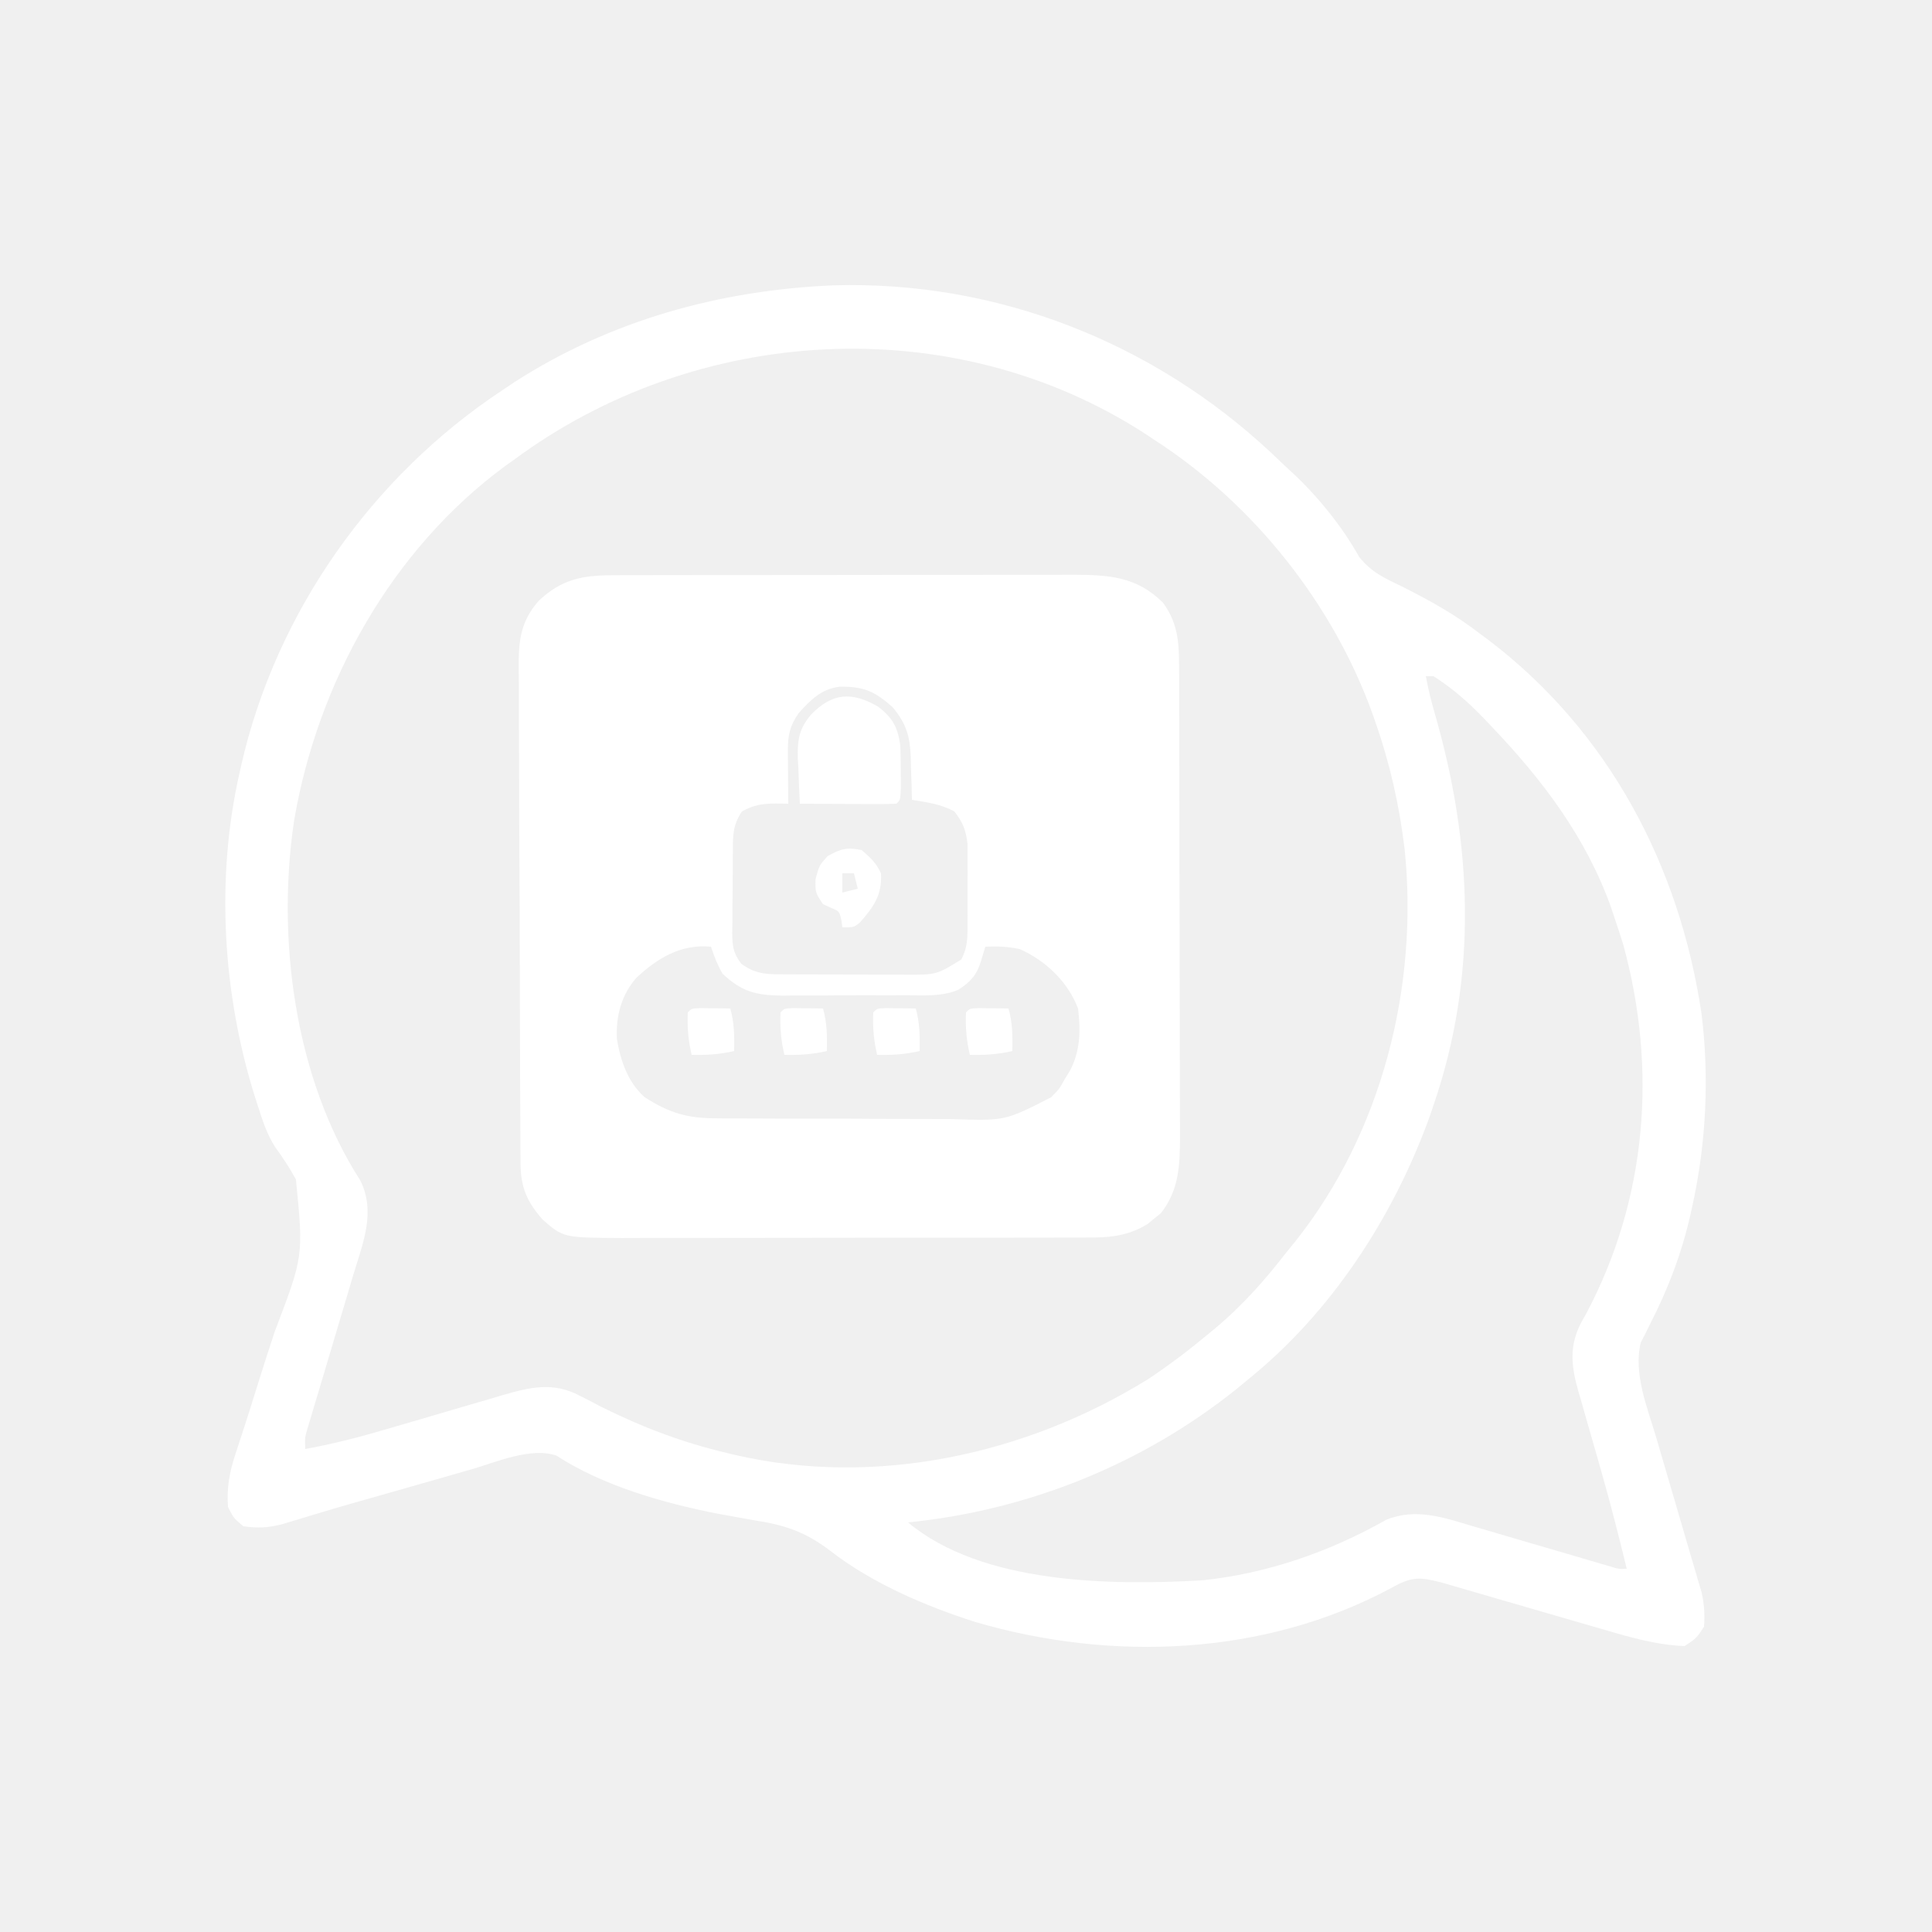
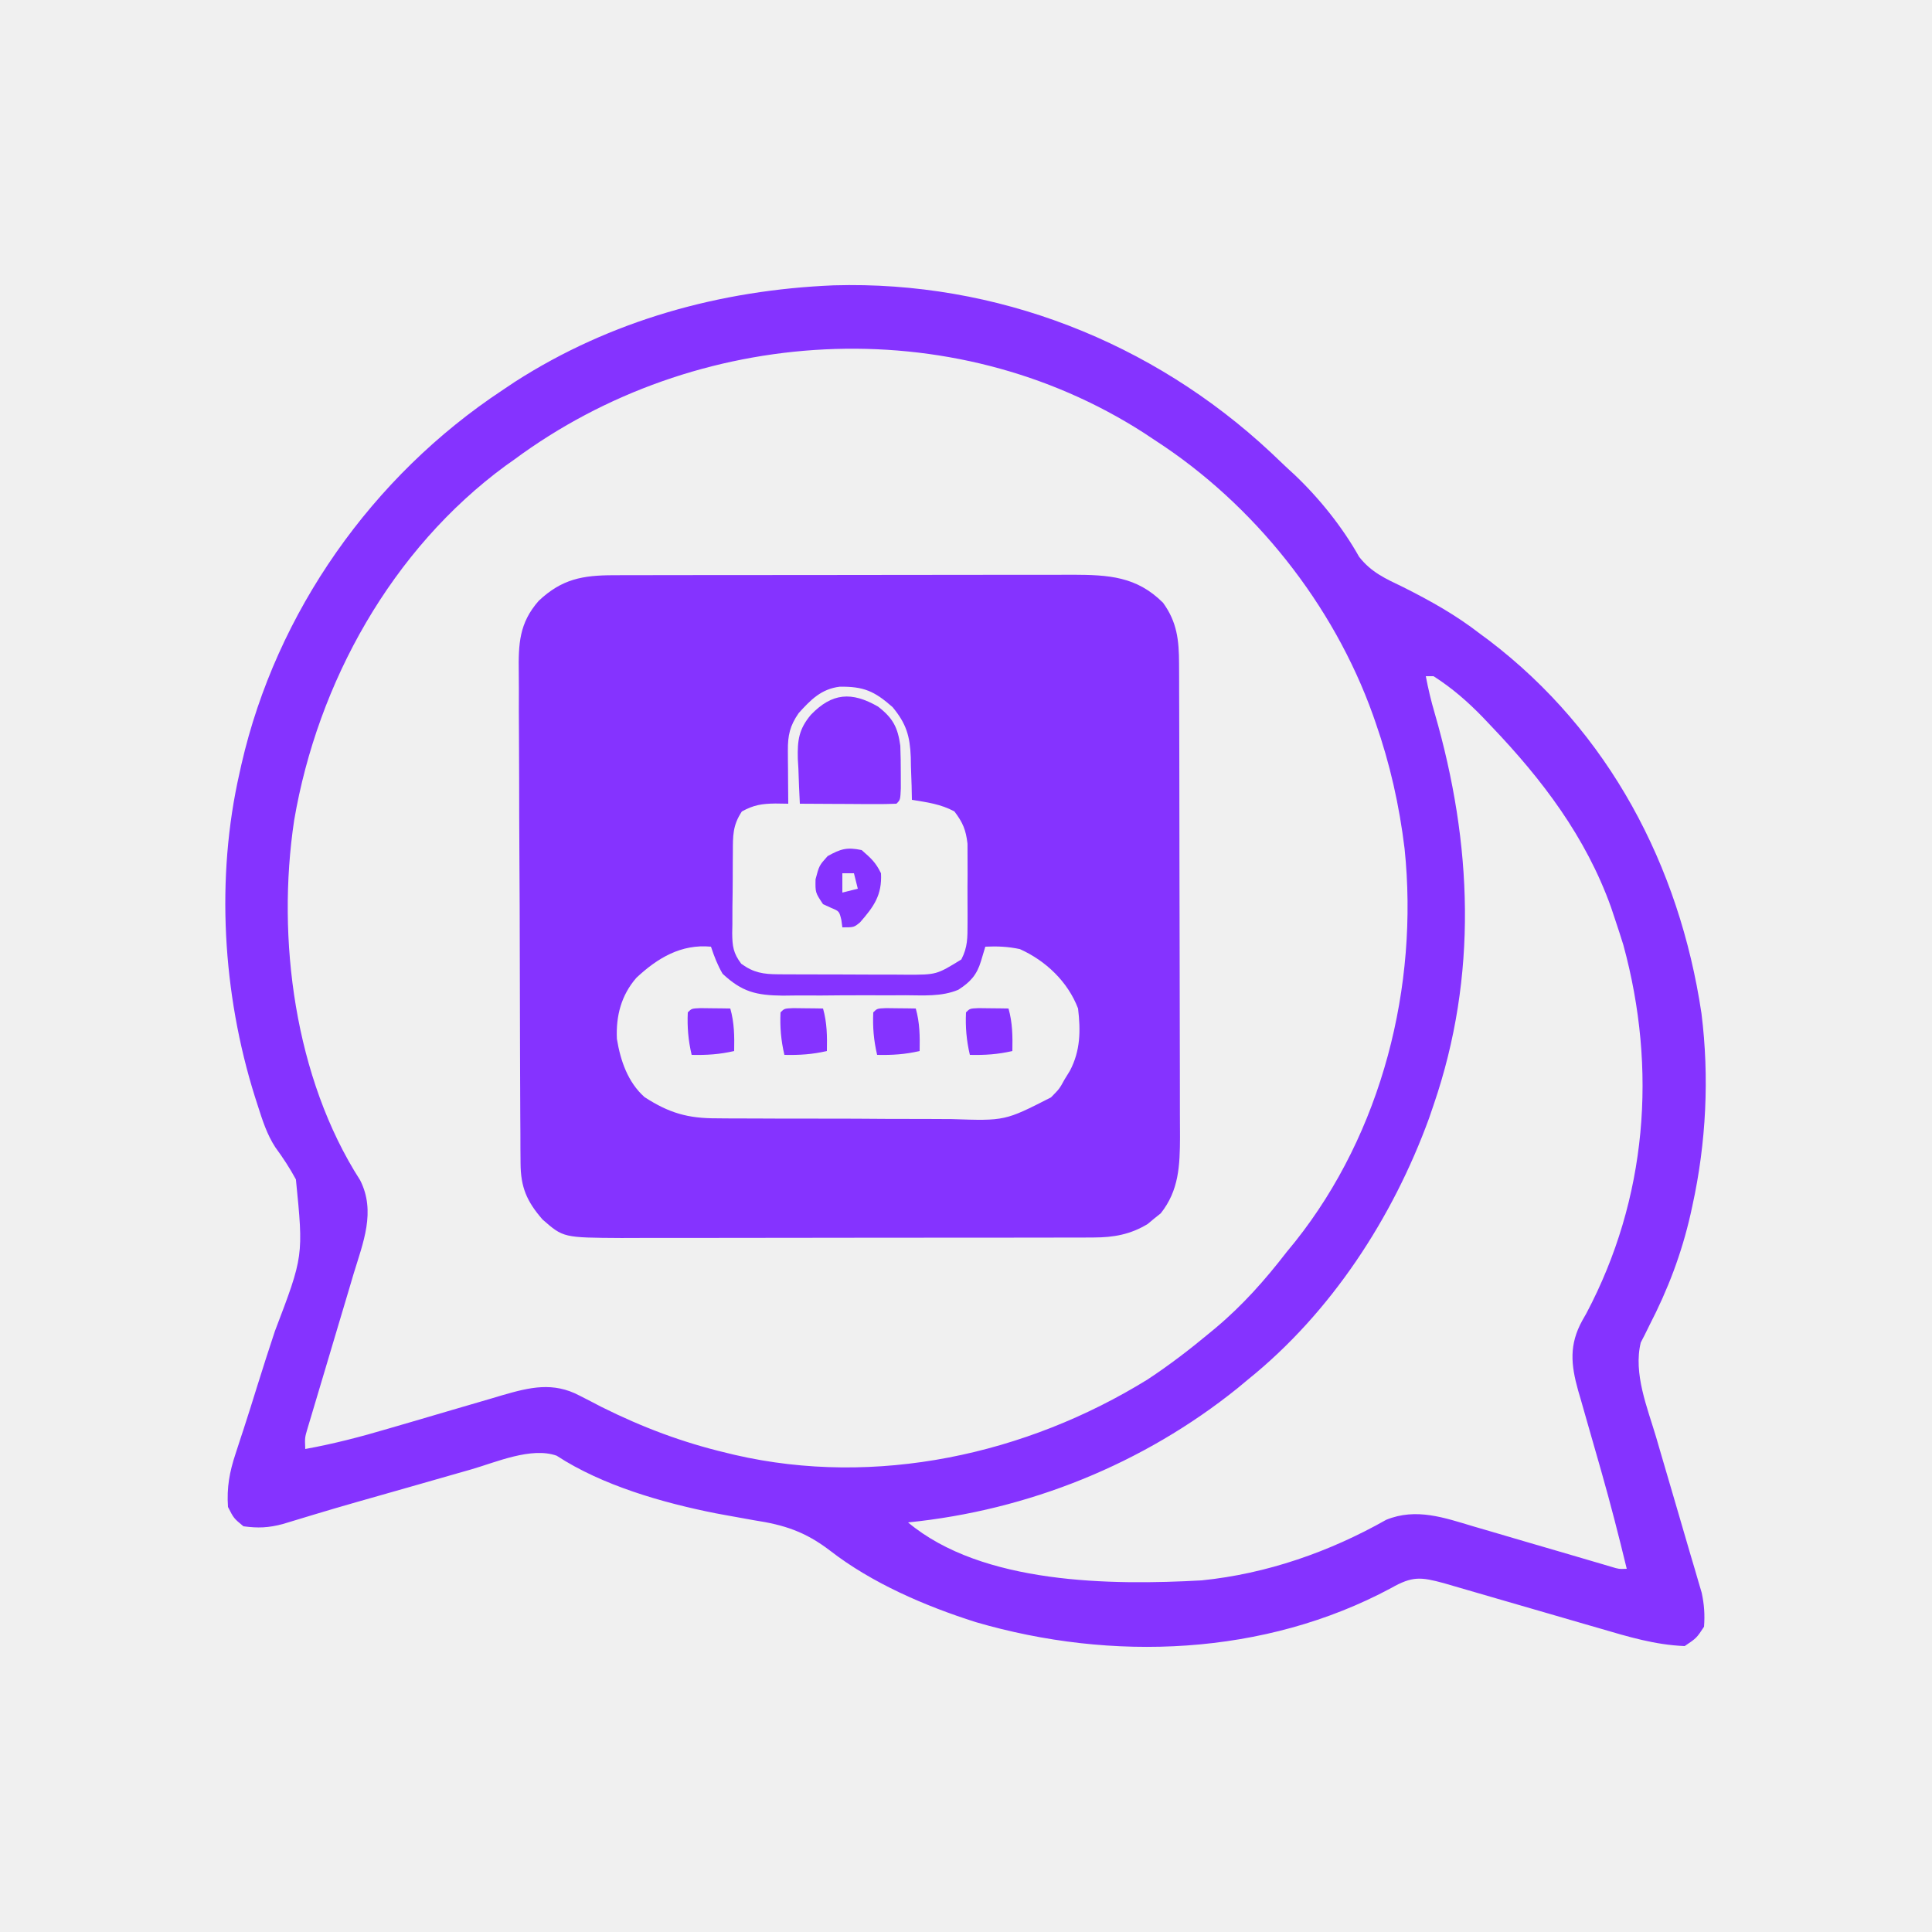
<svg xmlns="http://www.w3.org/2000/svg" version="1.1" width="500" height="500">
-   <path d="M0 0 C42.046 -1.23 82.46 14.62 113.086 43.215 C114.473 44.525 115.856 45.841 117.238 47.156 C117.884 47.749 118.53 48.342 119.195 48.953 C125.596 55.009 131.663 62.552 135.969 70.25 C139.122 74.287 142.807 75.909 147.363 78.094 C154.421 81.643 160.981 85.297 167.238 90.156 C168.005 90.722 168.772 91.288 169.562 91.871 C200.608 115.517 218.87 150.179 224.578 188.431 C226.644 204.956 225.799 221.916 222.238 238.156 C222.077 238.895 221.916 239.634 221.75 240.395 C219.429 250.6 215.904 259.864 211.097 269.17 C210.713 269.95 210.329 270.731 209.934 271.535 C209.408 272.549 209.408 272.549 208.872 273.584 C206.901 281.587 210.57 290.453 212.836 298.074 C213.19 299.29 213.543 300.506 213.908 301.759 C215.223 306.279 216.55 310.794 217.88 315.309 C219.186 319.749 220.481 324.193 221.773 328.637 C222.12 329.802 222.467 330.968 222.824 332.169 C223.142 333.261 223.459 334.353 223.785 335.477 C224.067 336.432 224.348 337.386 224.638 338.369 C225.295 341.42 225.471 344.044 225.238 347.156 C223.301 350.094 223.301 350.094 220.238 352.156 C212.606 351.864 205.579 349.737 198.285 347.594 C197.067 347.242 195.848 346.891 194.593 346.529 C191.378 345.601 188.165 344.667 184.952 343.729 C180.417 342.407 175.879 341.095 171.341 339.783 C168.93 339.086 166.521 338.386 164.112 337.683 C162.474 337.208 162.474 337.208 160.804 336.723 C159.369 336.304 159.369 336.304 157.905 335.877 C151.935 334.263 149.766 334.013 144.238 337.156 C111.49 354.723 71.985 356.249 36.766 345.958 C23.721 341.818 9.901 335.884 -0.969 327.442 C-7.368 322.56 -12.741 320.795 -20.637 319.594 C-22.853 319.201 -25.068 318.801 -27.281 318.395 C-28.374 318.194 -29.467 317.994 -30.592 317.788 C-44.3 315.057 -59.884 310.609 -71.699 302.891 C-78.267 300.552 -87.419 304.593 -93.785 306.43 C-94.927 306.754 -96.068 307.079 -97.244 307.413 C-100.876 308.447 -104.507 309.489 -108.137 310.531 C-110.569 311.224 -113.001 311.917 -115.434 312.609 C-129.042 316.472 -129.042 316.472 -142.579 320.576 C-146.249 321.552 -148.972 321.679 -152.762 321.156 C-155.262 319.094 -155.262 319.094 -156.762 316.156 C-157.1 311.087 -156.375 307.13 -154.783 302.329 C-154.349 300.996 -153.915 299.663 -153.482 298.33 C-153.251 297.633 -153.02 296.936 -152.783 296.218 C-151.554 292.472 -150.389 288.705 -149.213 284.941 C-147.721 280.177 -146.212 275.42 -144.628 270.685 C-137.204 251.217 -137.204 251.217 -139.179 231.393 C-140.76 228.465 -142.532 225.772 -144.498 223.09 C-146.691 219.734 -147.859 216.016 -149.074 212.219 C-149.446 211.061 -149.446 211.061 -149.825 209.88 C-158.164 183.288 -159.957 153.345 -153.762 126.156 C-153.52 125.067 -153.52 125.067 -153.274 123.956 C-144.243 84.561 -119.411 49.394 -85.762 27.156 C-84.697 26.442 -83.632 25.728 -82.535 24.992 C-57.709 9.037 -29.337 1.219 0 0 Z M-82.762 45.156 C-83.462 45.651 -84.162 46.146 -84.883 46.656 C-114.369 68.297 -133.552 102.767 -139.637 138.469 C-144.23 169.024 -139.52 205.182 -122.551 231.605 C-118.46 239.725 -121.77 247.659 -124.262 255.863 C-124.617 257.066 -124.972 258.268 -125.338 259.507 C-126.277 262.682 -127.225 265.855 -128.179 269.027 C-129.524 273.51 -130.856 277.997 -132.186 282.484 C-132.893 284.87 -133.605 287.254 -134.322 289.636 C-134.643 290.711 -134.963 291.786 -135.293 292.894 C-135.719 294.313 -135.719 294.313 -136.154 295.761 C-136.885 298.229 -136.885 298.229 -136.762 301.156 C-129.465 299.836 -122.418 298.005 -115.312 295.898 C-113.144 295.267 -110.975 294.635 -108.807 294.004 C-105.428 293.016 -102.051 292.024 -98.676 291.028 C-95.39 290.06 -92.102 289.103 -88.812 288.148 C-87.808 287.848 -86.804 287.549 -85.769 287.239 C-78.625 285.176 -72.634 283.713 -65.75 287.352 C-64.838 287.818 -63.925 288.284 -62.985 288.764 C-61.544 289.515 -61.544 289.515 -60.074 290.281 C-49.545 295.528 -39.201 299.438 -27.762 302.156 C-26.676 302.419 -26.676 302.419 -25.568 302.687 C10.881 311.093 49.779 302.623 81.238 283.156 C86.829 279.476 92.096 275.436 97.238 271.156 C97.766 270.719 98.294 270.282 98.838 269.832 C105.861 263.94 111.652 257.397 117.238 250.156 C118.331 248.822 118.331 248.822 119.445 247.461 C141.884 219.246 151.439 181.396 147.742 145.785 C146.375 134.557 143.968 123.831 140.238 113.156 C140.013 112.51 139.787 111.863 139.555 111.197 C129.317 82.543 108.761 56.693 83.238 40.156 C82.264 39.509 81.289 38.862 80.285 38.195 C30.469 6.171 -35.645 10.243 -82.762 45.156 Z M153.238 101.156 C153.855 104.415 154.603 107.574 155.543 110.754 C165.291 144.46 166.75 178.633 155.238 212.156 C154.858 213.271 154.478 214.386 154.086 215.535 C144.692 241.312 128.719 265.864 107.238 283.156 C106.342 283.901 105.446 284.646 104.523 285.414 C80.142 305.03 50.369 317.027 19.238 320.156 C38.457 336.227 71.918 336.454 95.238 335.156 C112.087 333.448 128.306 327.781 142.992 319.477 C150.744 316.324 158.014 318.93 165.668 321.219 C166.74 321.529 167.811 321.84 168.915 322.16 C172.317 323.149 175.715 324.152 179.113 325.156 C182.533 326.158 185.954 327.156 189.376 328.152 C191.5 328.772 193.624 329.395 195.746 330.022 C196.701 330.302 197.656 330.582 198.64 330.871 C199.482 331.12 200.324 331.369 201.191 331.625 C203.208 332.24 203.208 332.24 205.238 332.156 C203.192 323.716 201.043 315.317 198.66 306.965 C198.442 306.196 198.223 305.428 197.998 304.636 C197.101 301.484 196.203 298.333 195.291 295.186 C194.614 292.844 193.949 290.499 193.285 288.152 C193.079 287.451 192.873 286.75 192.66 286.028 C190.777 279.303 190.301 274.145 193.728 267.921 C194.082 267.297 194.436 266.674 194.801 266.031 C210.484 236.386 213.148 202.892 204.363 170.719 C203.68 168.523 202.973 166.335 202.238 164.156 C201.88 163.082 201.522 162.009 201.152 160.902 C194.655 142.785 183.405 127.939 170.238 114.156 C169.501 113.378 168.764 112.599 168.004 111.797 C164.036 107.705 160.046 104.233 155.238 101.156 C154.578 101.156 153.918 101.156 153.238 101.156 Z " fill="#FFFFFF" transform="translate(215.7617,73.84375)" />
-   <path d="M0 0 C1.124 -0.004 2.248 -0.009 3.407 -0.013 C5.235 -0.012 5.235 -0.012 7.1 -0.012 C9.043 -0.017 9.043 -0.017 11.024 -0.022 C14.566 -0.031 18.107 -0.033 21.649 -0.034 C23.864 -0.034 26.08 -0.036 28.295 -0.039 C36.033 -0.048 43.771 -0.052 51.509 -0.052 C58.709 -0.051 65.908 -0.062 73.107 -0.077 C79.3 -0.09 85.493 -0.096 91.686 -0.095 C95.38 -0.095 99.073 -0.098 102.766 -0.108 C106.888 -0.12 111.01 -0.115 115.131 -0.109 C116.954 -0.118 116.954 -0.118 118.813 -0.126 C128.148 -0.092 135.4 0.289 142.245 7.134 C145.884 12.153 146.368 16.838 146.386 22.92 C146.391 24.077 146.397 25.233 146.403 26.425 C146.405 28.314 146.405 28.314 146.406 30.242 C146.411 31.59 146.416 32.937 146.421 34.284 C146.434 37.937 146.441 41.59 146.445 45.243 C146.448 47.528 146.452 49.813 146.457 52.098 C146.471 59.254 146.48 66.409 146.484 73.565 C146.489 81.812 146.506 90.059 146.535 98.306 C146.557 104.69 146.567 111.074 146.568 117.458 C146.569 121.266 146.575 125.075 146.593 128.884 C146.609 132.468 146.612 136.052 146.603 139.637 C146.602 141.57 146.615 143.503 146.63 145.436 C146.595 152.739 146.371 159.213 141.632 165.157 C141.071 165.603 140.51 166.049 139.933 166.509 C139.103 167.201 139.103 167.201 138.257 167.907 C133.831 170.605 129.464 171.384 124.345 171.394 C123.189 171.401 122.032 171.409 120.841 171.416 C118.959 171.412 118.959 171.412 117.039 171.408 C115.693 171.413 114.347 171.418 113.001 171.424 C109.356 171.437 105.712 171.438 102.067 171.435 C99.018 171.434 95.969 171.439 92.92 171.444 C85.722 171.455 78.525 171.455 71.327 171.449 C63.917 171.443 56.508 171.456 49.099 171.477 C42.724 171.495 36.349 171.501 29.974 171.497 C26.173 171.496 22.372 171.498 18.57 171.512 C14.992 171.525 11.415 171.523 7.837 171.51 C5.91 171.506 3.983 171.517 2.056 171.529 C-12.975 171.439 -12.975 171.439 -18.334 166.753 C-22.435 162.053 -24.001 158.373 -24.036 152.202 C-24.047 150.988 -24.059 149.774 -24.07 148.523 C-24.073 147.181 -24.075 145.838 -24.077 144.496 C-24.086 143.08 -24.096 141.664 -24.107 140.248 C-24.133 136.402 -24.146 132.557 -24.155 128.712 C-24.161 126.308 -24.169 123.904 -24.178 121.499 C-24.206 113.972 -24.225 106.445 -24.233 98.917 C-24.242 90.237 -24.277 81.559 -24.335 72.879 C-24.378 66.164 -24.398 59.449 -24.401 52.734 C-24.403 48.726 -24.415 44.718 -24.45 40.711 C-24.483 36.938 -24.488 33.166 -24.47 29.394 C-24.469 28.013 -24.477 26.633 -24.497 25.253 C-24.598 17.755 -24.418 12.406 -19.335 6.624 C-13.357 0.986 -7.993 0.014 0 0 Z M47.933 35.696 C45.654 38.988 45.12 41.457 45.147 45.364 C45.151 46.167 45.154 46.969 45.157 47.796 C45.166 48.629 45.174 49.463 45.183 50.321 C45.187 51.166 45.192 52.011 45.196 52.882 C45.208 54.966 45.226 57.05 45.245 59.134 C44.148 59.117 43.051 59.1 41.921 59.083 C38.358 59.132 36.344 59.451 33.245 61.134 C30.821 64.77 30.922 67.515 30.909 71.724 C30.903 72.464 30.896 73.205 30.889 73.969 C30.879 75.535 30.874 77.101 30.875 78.667 C30.87 81.059 30.834 83.45 30.796 85.843 C30.79 87.365 30.786 88.888 30.784 90.411 C30.77 91.125 30.755 91.838 30.741 92.574 C30.772 95.978 30.999 97.811 33.086 100.554 C36.261 102.877 38.815 103.26 42.637 103.279 C43.522 103.285 44.406 103.292 45.318 103.298 C46.271 103.299 47.224 103.301 48.206 103.302 C49.189 103.305 50.172 103.308 51.184 103.312 C53.264 103.317 55.343 103.319 57.423 103.319 C60.601 103.321 63.778 103.339 66.956 103.358 C68.977 103.361 70.998 103.363 73.019 103.364 C74.442 103.375 74.442 103.375 75.895 103.386 C83.617 103.394 83.617 103.394 90.033 99.446 C91.706 96.255 91.634 93.732 91.644 90.138 C91.648 89.132 91.648 89.132 91.652 88.106 C91.654 86.691 91.649 85.276 91.636 83.862 C91.62 81.706 91.636 79.553 91.655 77.397 C91.653 76.019 91.649 74.641 91.644 73.263 C91.64 72.016 91.637 70.768 91.633 69.484 C91.216 65.885 90.421 63.999 88.245 61.134 C84.717 59.227 81.173 58.762 77.245 58.134 C77.219 56.904 77.194 55.674 77.167 54.407 C77.111 52.774 77.053 51.141 76.995 49.509 C76.981 48.7 76.967 47.892 76.952 47.059 C76.732 41.64 75.813 38.446 72.245 34.134 C67.527 29.977 64.751 28.773 58.562 28.852 C53.784 29.432 51.035 32.258 47.933 35.696 Z M5.944 104.181 C2.024 108.686 0.627 114.025 0.897 119.989 C1.809 125.609 3.722 131.212 8.058 135.071 C14.456 139.211 19.3 140.582 26.792 140.554 C28.03 140.566 28.03 140.566 29.293 140.579 C32.004 140.603 34.714 140.604 37.425 140.602 C39.321 140.61 41.218 140.617 43.115 140.626 C47.084 140.639 51.053 140.641 55.022 140.635 C60.092 140.629 65.16 140.659 70.23 140.7 C74.145 140.726 78.061 140.729 81.976 140.725 C83.844 140.727 85.713 140.736 87.581 140.754 C101.329 141.22 101.329 141.22 113.245 135.134 C115.428 132.916 115.428 132.916 116.745 130.509 C117.441 129.376 117.441 129.376 118.151 128.22 C120.867 123.04 120.926 117.851 120.245 112.134 C117.603 105.19 111.881 99.766 105.183 96.759 C102.115 96.106 99.372 95.985 96.245 96.134 C95.688 97.99 95.688 97.99 95.12 99.884 C94.058 103.424 92.378 105.287 89.26 107.281 C84.929 109.114 80.159 108.721 75.53 108.7 C74.401 108.706 73.272 108.713 72.109 108.719 C69.726 108.726 67.343 108.723 64.96 108.71 C61.323 108.696 57.689 108.73 54.052 108.768 C51.732 108.769 49.412 108.768 47.093 108.763 C46.01 108.776 44.928 108.789 43.813 108.803 C36.963 108.719 33.299 107.869 28.245 103.134 C26.905 100.811 26.1 98.699 25.245 96.134 C17.492 95.407 11.399 99.08 5.944 104.181 Z " fill="#FFFFFF" transform="translate(158.7549,148.8663)" />
-   <path d="M0 0 C3.874 2.993 5.095 5.395 5.75 10.125 C5.841 12.54 5.88 14.958 5.875 17.375 C5.879 19.239 5.879 19.239 5.883 21.141 C5.75 24.125 5.75 24.125 4.75 25.125 C2.896 25.212 1.039 25.232 -0.816 25.223 C-1.941 25.219 -3.066 25.216 -4.225 25.213 C-5.409 25.205 -6.593 25.196 -7.812 25.188 C-9 25.183 -10.188 25.178 -11.412 25.174 C-14.358 25.162 -17.304 25.146 -20.25 25.125 C-20.413 22.102 -20.531 19.088 -20.625 16.062 C-20.675 15.215 -20.726 14.367 -20.777 13.494 C-20.888 8.699 -20.525 5.84 -17.383 2.098 C-11.899 -3.576 -6.852 -3.953 0 0 Z " fill="#FFFFFF" transform="translate(227.25,182.875)" />
-   <path d="M0 0 C2.438 2.127 3.65 3.215 5 6 C5.308 11.653 3.126 14.65 -0.43 18.715 C-2 20 -2 20 -5 20 C-5.124 19.072 -5.124 19.072 -5.25 18.125 C-5.793 15.833 -5.793 15.833 -7.938 14.938 C-8.618 14.628 -9.299 14.319 -10 14 C-12 11 -12 11 -11.938 7.562 C-11 4 -11 4 -8.812 1.562 C-5.417 -0.324 -3.817 -0.795 0 0 Z M-5 6 C-5 7.65 -5 9.3 -5 11 C-3.68 10.67 -2.36 10.34 -1 10 C-1.33 8.68 -1.66 7.36 -2 6 C-2.99 6 -3.98 6 -5 6 Z " fill="#FFFFFF" transform="translate(223,220)" />
-   <path d="M0 0 C1.375 0.017 1.375 0.017 2.777 0.035 C3.696 0.044 4.616 0.053 5.562 0.062 C6.273 0.074 6.983 0.086 7.715 0.098 C8.762 3.824 8.789 7.228 8.715 11.098 C4.98 11.976 1.547 12.187 -2.285 12.098 C-3.163 8.366 -3.459 4.931 -3.285 1.098 C-2.285 0.098 -2.285 0.098 0 0 Z " fill="#FFFFFF" transform="translate(205.2852,260.9023)" />
-   <path d="M0 0 C1.375 0.017 1.375 0.017 2.777 0.035 C3.696 0.044 4.616 0.053 5.562 0.062 C6.273 0.074 6.983 0.086 7.715 0.098 C8.762 3.824 8.789 7.228 8.715 11.098 C4.98 11.976 1.547 12.187 -2.285 12.098 C-3.163 8.366 -3.459 4.931 -3.285 1.098 C-2.285 0.098 -2.285 0.098 0 0 Z " fill="#FFFFFF" transform="translate(253.2852,260.9023)" />
-   <path d="M0 0 C1.375 0.017 1.375 0.017 2.777 0.035 C3.696 0.044 4.616 0.053 5.562 0.062 C6.273 0.074 6.983 0.086 7.715 0.098 C8.762 3.824 8.789 7.228 8.715 11.098 C4.98 11.976 1.547 12.187 -2.285 12.098 C-3.163 8.366 -3.459 4.931 -3.285 1.098 C-2.285 0.098 -2.285 0.098 0 0 Z " fill="#FFFFFF" transform="translate(181.2852,260.9023)" />
-   <path d="M0 0 C1.375 0.017 1.375 0.017 2.777 0.035 C3.696 0.044 4.616 0.053 5.562 0.062 C6.273 0.074 6.983 0.086 7.715 0.098 C8.762 3.824 8.789 7.228 8.715 11.098 C4.98 11.976 1.547 12.187 -2.285 12.098 C-3.163 8.366 -3.459 4.931 -3.285 1.098 C-2.285 0.098 -2.285 0.098 0 0 Z " fill="#FFFFFF" transform="translate(229.2852,260.9023)" />
+   <path d="M0 0 C42.046 -1.23 82.46 14.62 113.086 43.215 C114.473 44.525 115.856 45.841 117.238 47.156 C117.884 47.749 118.53 48.342 119.195 48.953 C125.596 55.009 131.663 62.552 135.969 70.25 C139.122 74.287 142.807 75.909 147.363 78.094 C154.421 81.643 160.981 85.297 167.238 90.156 C168.005 90.722 168.772 91.288 169.562 91.871 C200.608 115.517 218.87 150.179 224.578 188.431 C226.644 204.956 225.799 221.916 222.238 238.156 C222.077 238.895 221.916 239.634 221.75 240.395 C219.429 250.6 215.904 259.864 211.097 269.17 C210.713 269.95 210.329 270.731 209.934 271.535 C209.408 272.549 209.408 272.549 208.872 273.584 C206.901 281.587 210.57 290.453 212.836 298.074 C213.19 299.29 213.543 300.506 213.908 301.759 C215.223 306.279 216.55 310.794 217.88 315.309 C219.186 319.749 220.481 324.193 221.773 328.637 C222.12 329.802 222.467 330.968 222.824 332.169 C223.142 333.261 223.459 334.353 223.785 335.477 C224.067 336.432 224.348 337.386 224.638 338.369 C225.295 341.42 225.471 344.044 225.238 347.156 C223.301 350.094 223.301 350.094 220.238 352.156 C212.606 351.864 205.579 349.737 198.285 347.594 C197.067 347.242 195.848 346.891 194.593 346.529 C191.378 345.601 188.165 344.667 184.952 343.729 C180.417 342.407 175.879 341.095 171.341 339.783 C168.93 339.086 166.521 338.386 164.112 337.683 C162.474 337.208 162.474 337.208 160.804 336.723 C159.369 336.304 159.369 336.304 157.905 335.877 C151.935 334.263 149.766 334.013 144.238 337.156 C111.49 354.723 71.985 356.249 36.766 345.958 C23.721 341.818 9.901 335.884 -0.969 327.442 C-7.368 322.56 -12.741 320.795 -20.637 319.594 C-22.853 319.201 -25.068 318.801 -27.281 318.395 C-28.374 318.194 -29.467 317.994 -30.592 317.788 C-44.3 315.057 -59.884 310.609 -71.699 302.891 C-78.267 300.552 -87.419 304.593 -93.785 306.43 C-94.927 306.754 -96.068 307.079 -97.244 307.413 C-100.876 308.447 -104.507 309.489 -108.137 310.531 C-110.569 311.224 -113.001 311.917 -115.434 312.609 C-129.042 316.472 -129.042 316.472 -142.579 320.576 C-146.249 321.552 -148.972 321.679 -152.762 321.156 C-155.262 319.094 -155.262 319.094 -156.762 316.156 C-157.1 311.087 -156.375 307.13 -154.783 302.329 C-154.349 300.996 -153.915 299.663 -153.482 298.33 C-153.251 297.633 -153.02 296.936 -152.783 296.218 C-151.554 292.472 -150.389 288.705 -149.213 284.941 C-147.721 280.177 -146.212 275.42 -144.628 270.685 C-137.204 251.217 -137.204 251.217 -139.179 231.393 C-140.76 228.465 -142.532 225.772 -144.498 223.09 C-146.691 219.734 -147.859 216.016 -149.074 212.219 C-149.446 211.061 -149.446 211.061 -149.825 209.88 C-158.164 183.288 -159.957 153.345 -153.762 126.156 C-153.52 125.067 -153.52 125.067 -153.274 123.956 C-144.243 84.561 -119.411 49.394 -85.762 27.156 C-84.697 26.442 -83.632 25.728 -82.535 24.992 C-57.709 9.037 -29.337 1.219 0 0 Z M-82.762 45.156 C-83.462 45.651 -84.162 46.146 -84.883 46.656 C-114.369 68.297 -133.552 102.767 -139.637 138.469 C-144.23 169.024 -139.52 205.182 -122.551 231.605 C-118.46 239.725 -121.77 247.659 -124.262 255.863 C-124.617 257.066 -124.972 258.268 -125.338 259.507 C-126.277 262.682 -127.225 265.855 -128.179 269.027 C-129.524 273.51 -130.856 277.997 -132.186 282.484 C-132.893 284.87 -133.605 287.254 -134.322 289.636 C-134.643 290.711 -134.963 291.786 -135.293 292.894 C-135.719 294.313 -135.719 294.313 -136.154 295.761 C-136.885 298.229 -136.885 298.229 -136.762 301.156 C-129.465 299.836 -122.418 298.005 -115.312 295.898 C-113.144 295.267 -110.975 294.635 -108.807 294.004 C-105.428 293.016 -102.051 292.024 -98.676 291.028 C-95.39 290.06 -92.102 289.103 -88.812 288.148 C-87.808 287.848 -86.804 287.549 -85.769 287.239 C-78.625 285.176 -72.634 283.713 -65.75 287.352 C-64.838 287.818 -63.925 288.284 -62.985 288.764 C-61.544 289.515 -61.544 289.515 -60.074 290.281 C-49.545 295.528 -39.201 299.438 -27.762 302.156 C-26.676 302.419 -26.676 302.419 -25.568 302.687 C10.881 311.093 49.779 302.623 81.238 283.156 C86.829 279.476 92.096 275.436 97.238 271.156 C97.766 270.719 98.294 270.282 98.838 269.832 C105.861 263.94 111.652 257.397 117.238 250.156 C118.331 248.822 118.331 248.822 119.445 247.461 C141.884 219.246 151.439 181.396 147.742 145.785 C146.375 134.557 143.968 123.831 140.238 113.156 C140.013 112.51 139.787 111.863 139.555 111.197 C129.317 82.543 108.761 56.693 83.238 40.156 C82.264 39.509 81.289 38.862 80.285 38.195 C30.469 6.171 -35.645 10.243 -82.762 45.156 Z M153.238 101.156 C153.855 104.415 154.603 107.574 155.543 110.754 C165.291 144.46 166.75 178.633 155.238 212.156 C154.858 213.271 154.478 214.386 154.086 215.535 C144.692 241.312 128.719 265.864 107.238 283.156 C106.342 283.901 105.446 284.646 104.523 285.414 C80.142 305.03 50.369 317.027 19.238 320.156 C38.457 336.227 71.918 336.454 95.238 335.156 C112.087 333.448 128.306 327.781 142.992 319.477 C150.744 316.324 158.014 318.93 165.668 321.219 C166.74 321.529 167.811 321.84 168.915 322.16 C172.317 323.149 175.715 324.152 179.113 325.156 C182.533 326.158 185.954 327.156 189.376 328.152 C191.5 328.772 193.624 329.395 195.746 330.022 C196.701 330.302 197.656 330.582 198.64 330.871 C199.482 331.12 200.324 331.369 201.191 331.625 C203.208 332.24 203.208 332.24 205.238 332.156 C203.192 323.716 201.043 315.317 198.66 306.965 C198.442 306.196 198.223 305.428 197.998 304.636 C197.101 301.484 196.203 298.333 195.291 295.186 C194.614 292.844 193.949 290.499 193.285 288.152 C193.079 287.451 192.873 286.75 192.66 286.028 C190.777 279.303 190.301 274.145 193.728 267.921 C194.082 267.297 194.436 266.674 194.801 266.031 C210.484 236.386 213.148 202.892 204.363 170.719 C203.68 168.523 202.973 166.335 202.238 164.156 C201.88 163.082 201.522 162.009 201.152 160.902 C194.655 142.785 183.405 127.939 170.238 114.156 C169.501 113.378 168.764 112.599 168.004 111.797 C164.036 107.705 160.046 104.233 155.238 101.156 C154.578 101.156 153.918 101.156 153.238 101.156 Z " fill="#8533ff" transform="translate(215.7617,73.84375)" />
+   <path d="M0 0 C1.124 -0.004 2.248 -0.009 3.407 -0.013 C5.235 -0.012 5.235 -0.012 7.1 -0.012 C9.043 -0.017 9.043 -0.017 11.024 -0.022 C14.566 -0.031 18.107 -0.033 21.649 -0.034 C23.864 -0.034 26.08 -0.036 28.295 -0.039 C36.033 -0.048 43.771 -0.052 51.509 -0.052 C58.709 -0.051 65.908 -0.062 73.107 -0.077 C79.3 -0.09 85.493 -0.096 91.686 -0.095 C95.38 -0.095 99.073 -0.098 102.766 -0.108 C106.888 -0.12 111.01 -0.115 115.131 -0.109 C116.954 -0.118 116.954 -0.118 118.813 -0.126 C128.148 -0.092 135.4 0.289 142.245 7.134 C145.884 12.153 146.368 16.838 146.386 22.92 C146.391 24.077 146.397 25.233 146.403 26.425 C146.405 28.314 146.405 28.314 146.406 30.242 C146.411 31.59 146.416 32.937 146.421 34.284 C146.434 37.937 146.441 41.59 146.445 45.243 C146.448 47.528 146.452 49.813 146.457 52.098 C146.471 59.254 146.48 66.409 146.484 73.565 C146.489 81.812 146.506 90.059 146.535 98.306 C146.557 104.69 146.567 111.074 146.568 117.458 C146.569 121.266 146.575 125.075 146.593 128.884 C146.609 132.468 146.612 136.052 146.603 139.637 C146.602 141.57 146.615 143.503 146.63 145.436 C146.595 152.739 146.371 159.213 141.632 165.157 C141.071 165.603 140.51 166.049 139.933 166.509 C139.103 167.201 139.103 167.201 138.257 167.907 C133.831 170.605 129.464 171.384 124.345 171.394 C123.189 171.401 122.032 171.409 120.841 171.416 C118.959 171.412 118.959 171.412 117.039 171.408 C115.693 171.413 114.347 171.418 113.001 171.424 C109.356 171.437 105.712 171.438 102.067 171.435 C99.018 171.434 95.969 171.439 92.92 171.444 C85.722 171.455 78.525 171.455 71.327 171.449 C63.917 171.443 56.508 171.456 49.099 171.477 C42.724 171.495 36.349 171.501 29.974 171.497 C26.173 171.496 22.372 171.498 18.57 171.512 C14.992 171.525 11.415 171.523 7.837 171.51 C5.91 171.506 3.983 171.517 2.056 171.529 C-12.975 171.439 -12.975 171.439 -18.334 166.753 C-22.435 162.053 -24.001 158.373 -24.036 152.202 C-24.047 150.988 -24.059 149.774 -24.07 148.523 C-24.073 147.181 -24.075 145.838 -24.077 144.496 C-24.086 143.08 -24.096 141.664 -24.107 140.248 C-24.133 136.402 -24.146 132.557 -24.155 128.712 C-24.161 126.308 -24.169 123.904 -24.178 121.499 C-24.206 113.972 -24.225 106.445 -24.233 98.917 C-24.242 90.237 -24.277 81.559 -24.335 72.879 C-24.378 66.164 -24.398 59.449 -24.401 52.734 C-24.403 48.726 -24.415 44.718 -24.45 40.711 C-24.483 36.938 -24.488 33.166 -24.47 29.394 C-24.469 28.013 -24.477 26.633 -24.497 25.253 C-24.598 17.755 -24.418 12.406 -19.335 6.624 C-13.357 0.986 -7.993 0.014 0 0 Z M47.933 35.696 C45.654 38.988 45.12 41.457 45.147 45.364 C45.151 46.167 45.154 46.969 45.157 47.796 C45.166 48.629 45.174 49.463 45.183 50.321 C45.187 51.166 45.192 52.011 45.196 52.882 C45.208 54.966 45.226 57.05 45.245 59.134 C44.148 59.117 43.051 59.1 41.921 59.083 C38.358 59.132 36.344 59.451 33.245 61.134 C30.821 64.77 30.922 67.515 30.909 71.724 C30.903 72.464 30.896 73.205 30.889 73.969 C30.879 75.535 30.874 77.101 30.875 78.667 C30.87 81.059 30.834 83.45 30.796 85.843 C30.79 87.365 30.786 88.888 30.784 90.411 C30.77 91.125 30.755 91.838 30.741 92.574 C30.772 95.978 30.999 97.811 33.086 100.554 C36.261 102.877 38.815 103.26 42.637 103.279 C43.522 103.285 44.406 103.292 45.318 103.298 C46.271 103.299 47.224 103.301 48.206 103.302 C49.189 103.305 50.172 103.308 51.184 103.312 C53.264 103.317 55.343 103.319 57.423 103.319 C60.601 103.321 63.778 103.339 66.956 103.358 C68.977 103.361 70.998 103.363 73.019 103.364 C74.442 103.375 74.442 103.375 75.895 103.386 C83.617 103.394 83.617 103.394 90.033 99.446 C91.706 96.255 91.634 93.732 91.644 90.138 C91.648 89.132 91.648 89.132 91.652 88.106 C91.654 86.691 91.649 85.276 91.636 83.862 C91.62 81.706 91.636 79.553 91.655 77.397 C91.653 76.019 91.649 74.641 91.644 73.263 C91.64 72.016 91.637 70.768 91.633 69.484 C91.216 65.885 90.421 63.999 88.245 61.134 C84.717 59.227 81.173 58.762 77.245 58.134 C77.219 56.904 77.194 55.674 77.167 54.407 C77.111 52.774 77.053 51.141 76.995 49.509 C76.981 48.7 76.967 47.892 76.952 47.059 C76.732 41.64 75.813 38.446 72.245 34.134 C67.527 29.977 64.751 28.773 58.562 28.852 C53.784 29.432 51.035 32.258 47.933 35.696 Z M5.944 104.181 C2.024 108.686 0.627 114.025 0.897 119.989 C1.809 125.609 3.722 131.212 8.058 135.071 C14.456 139.211 19.3 140.582 26.792 140.554 C28.03 140.566 28.03 140.566 29.293 140.579 C32.004 140.603 34.714 140.604 37.425 140.602 C39.321 140.61 41.218 140.617 43.115 140.626 C47.084 140.639 51.053 140.641 55.022 140.635 C60.092 140.629 65.16 140.659 70.23 140.7 C74.145 140.726 78.061 140.729 81.976 140.725 C83.844 140.727 85.713 140.736 87.581 140.754 C101.329 141.22 101.329 141.22 113.245 135.134 C115.428 132.916 115.428 132.916 116.745 130.509 C117.441 129.376 117.441 129.376 118.151 128.22 C120.867 123.04 120.926 117.851 120.245 112.134 C117.603 105.19 111.881 99.766 105.183 96.759 C102.115 96.106 99.372 95.985 96.245 96.134 C95.688 97.99 95.688 97.99 95.12 99.884 C94.058 103.424 92.378 105.287 89.26 107.281 C84.929 109.114 80.159 108.721 75.53 108.7 C74.401 108.706 73.272 108.713 72.109 108.719 C69.726 108.726 67.343 108.723 64.96 108.71 C61.323 108.696 57.689 108.73 54.052 108.768 C51.732 108.769 49.412 108.768 47.093 108.763 C46.01 108.776 44.928 108.789 43.813 108.803 C36.963 108.719 33.299 107.869 28.245 103.134 C26.905 100.811 26.1 98.699 25.245 96.134 C17.492 95.407 11.399 99.08 5.944 104.181 Z " fill="#8533ff" transform="translate(158.7549,148.8663)" />
+   <path d="M0 0 C3.874 2.993 5.095 5.395 5.75 10.125 C5.841 12.54 5.88 14.958 5.875 17.375 C5.879 19.239 5.879 19.239 5.883 21.141 C5.75 24.125 5.75 24.125 4.75 25.125 C2.896 25.212 1.039 25.232 -0.816 25.223 C-1.941 25.219 -3.066 25.216 -4.225 25.213 C-5.409 25.205 -6.593 25.196 -7.812 25.188 C-9 25.183 -10.188 25.178 -11.412 25.174 C-14.358 25.162 -17.304 25.146 -20.25 25.125 C-20.413 22.102 -20.531 19.088 -20.625 16.062 C-20.675 15.215 -20.726 14.367 -20.777 13.494 C-20.888 8.699 -20.525 5.84 -17.383 2.098 C-11.899 -3.576 -6.852 -3.953 0 0 Z " fill="#8533ff" transform="translate(227.25,182.875)" />
+   <path d="M0 0 C2.438 2.127 3.65 3.215 5 6 C5.308 11.653 3.126 14.65 -0.43 18.715 C-2 20 -2 20 -5 20 C-5.124 19.072 -5.124 19.072 -5.25 18.125 C-5.793 15.833 -5.793 15.833 -7.938 14.938 C-8.618 14.628 -9.299 14.319 -10 14 C-12 11 -12 11 -11.938 7.562 C-11 4 -11 4 -8.812 1.562 C-5.417 -0.324 -3.817 -0.795 0 0 Z M-5 6 C-5 7.65 -5 9.3 -5 11 C-3.68 10.67 -2.36 10.34 -1 10 C-1.33 8.68 -1.66 7.36 -2 6 C-2.99 6 -3.98 6 -5 6 Z " fill="#8533ff" transform="translate(223,220)" />
+   <path d="M0 0 C1.375 0.017 1.375 0.017 2.777 0.035 C3.696 0.044 4.616 0.053 5.562 0.062 C6.273 0.074 6.983 0.086 7.715 0.098 C8.762 3.824 8.789 7.228 8.715 11.098 C4.98 11.976 1.547 12.187 -2.285 12.098 C-3.163 8.366 -3.459 4.931 -3.285 1.098 C-2.285 0.098 -2.285 0.098 0 0 Z " fill="#8533ff" transform="translate(205.2852,260.9023)" />
+   <path d="M0 0 C1.375 0.017 1.375 0.017 2.777 0.035 C3.696 0.044 4.616 0.053 5.562 0.062 C6.273 0.074 6.983 0.086 7.715 0.098 C8.762 3.824 8.789 7.228 8.715 11.098 C4.98 11.976 1.547 12.187 -2.285 12.098 C-3.163 8.366 -3.459 4.931 -3.285 1.098 C-2.285 0.098 -2.285 0.098 0 0 Z " fill="#8533ff" transform="translate(253.2852,260.9023)" />
+   <path d="M0 0 C1.375 0.017 1.375 0.017 2.777 0.035 C3.696 0.044 4.616 0.053 5.562 0.062 C6.273 0.074 6.983 0.086 7.715 0.098 C8.762 3.824 8.789 7.228 8.715 11.098 C4.98 11.976 1.547 12.187 -2.285 12.098 C-3.163 8.366 -3.459 4.931 -3.285 1.098 C-2.285 0.098 -2.285 0.098 0 0 Z " fill="#8533ff" transform="translate(181.2852,260.9023)" />
+   <path d="M0 0 C1.375 0.017 1.375 0.017 2.777 0.035 C3.696 0.044 4.616 0.053 5.562 0.062 C6.273 0.074 6.983 0.086 7.715 0.098 C8.762 3.824 8.789 7.228 8.715 11.098 C4.98 11.976 1.547 12.187 -2.285 12.098 C-3.163 8.366 -3.459 4.931 -3.285 1.098 C-2.285 0.098 -2.285 0.098 0 0 Z " fill="#8533ff" transform="translate(229.2852,260.9023)" />
</svg>
